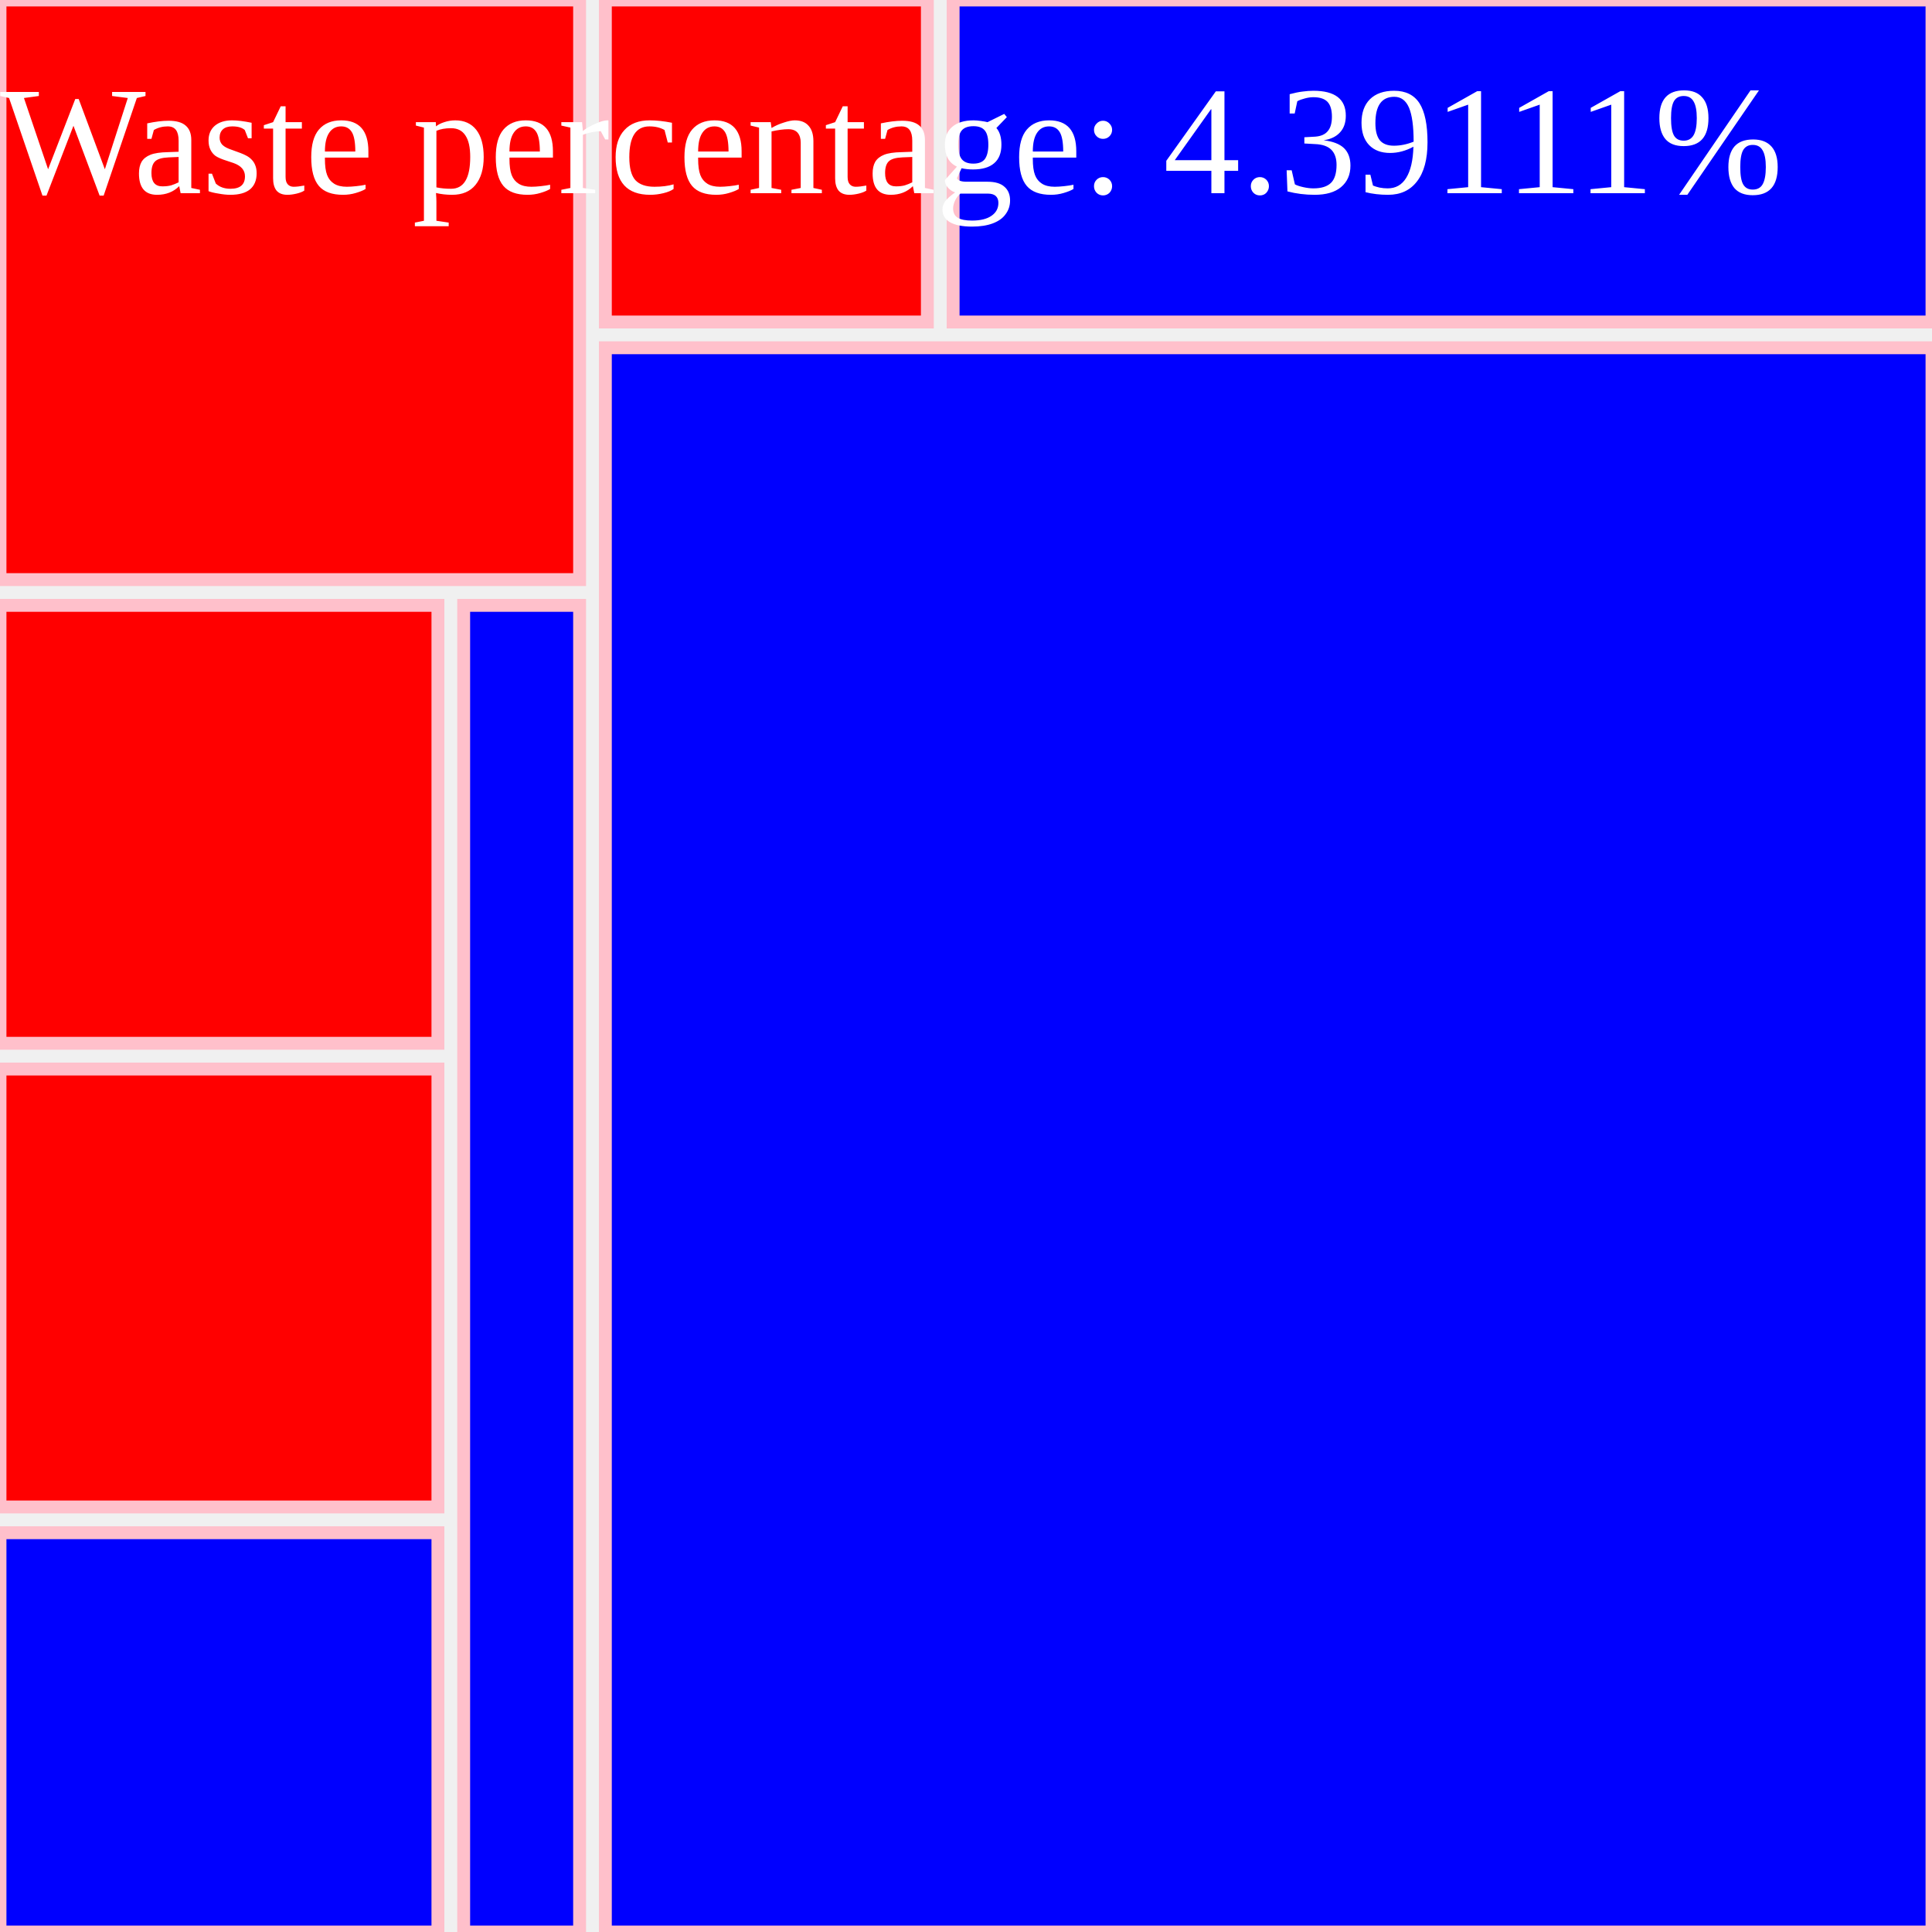
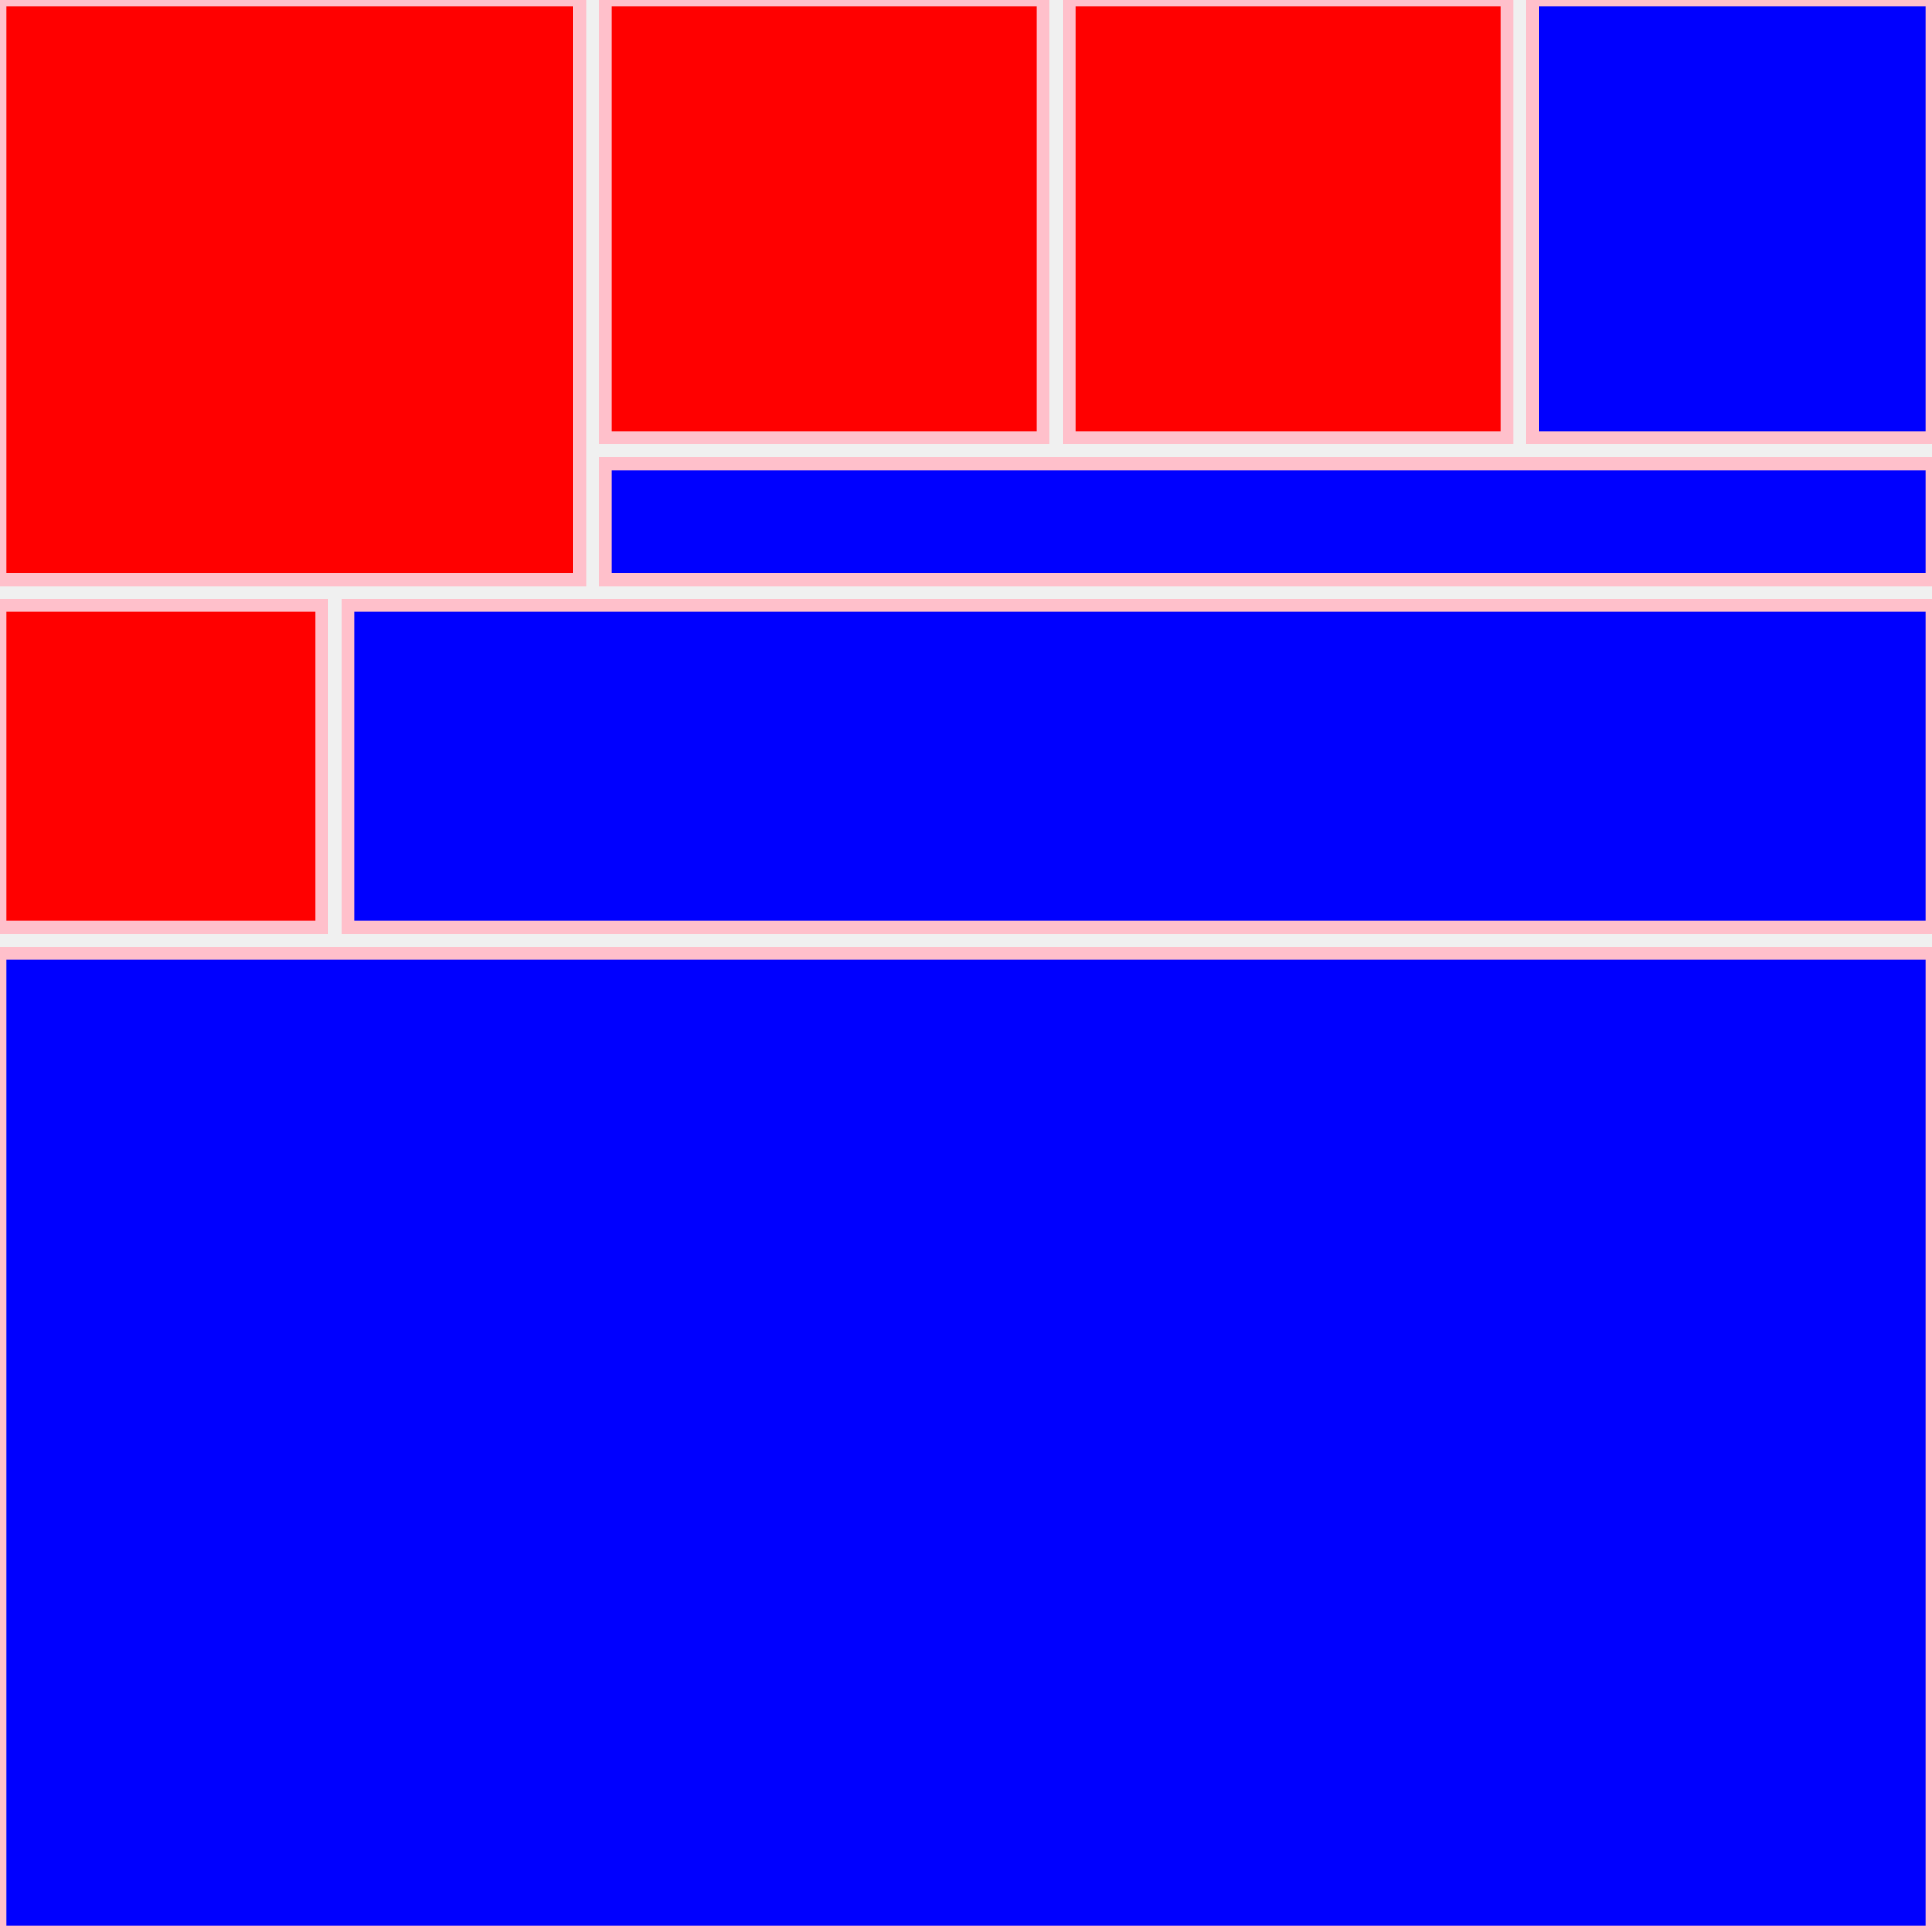
<svg xmlns="http://www.w3.org/2000/svg" width="150" height="150">
  <rect x="0" y="0" width="45" height="45" style="fill:red; stroke:pink; stroke - width:1; fill - opacity:0.1; stroke - opacity:0.9" />
-   <rect x="0" y="47" width="34" height="34" style="fill:red; stroke:pink; stroke - width:1; fill - opacity:0.1; stroke - opacity:0.9" />
-   <rect x="0" y="83" width="34" height="34" style="fill:red; stroke:pink; stroke - width:1; fill - opacity:0.1; stroke - opacity:0.9" />
-   <rect x="0" y="119" width="34" height="31" style="fill:blue; stroke:pink; stroke - width:1; fill - opacity:0.1; stroke - opacity:0.9" />
-   <rect x="36" y="47" width="9" height="103" style="fill:blue; stroke:pink; stroke - width:1; fill - opacity:0.1; stroke - opacity:0.9" />
-   <rect x="47" y="0" width="25" height="25" style="fill:red; stroke:pink; stroke - width:1; fill - opacity:0.1; stroke - opacity:0.9" />
-   <rect x="74" y="0" width="76" height="25" style="fill:blue; stroke:pink; stroke - width:1; fill - opacity:0.1; stroke - opacity:0.9" />
-   <rect x="47" y="27" width="103" height="123" style="fill:blue; stroke:pink; stroke - width:1; fill - opacity:0.1; stroke - opacity:0.9" />
-   <text x="0" y="15" fill="white">Waste percentage: 4.39111%</text>
+   <rect x="47" y="0" width="34" height="34" style="fill:red; stroke:pink; stroke - width:1; fill - opacity:0.1; stroke - opacity:0.9" />
+   <rect x="83" y="0" width="34" height="34" style="fill:red; stroke:pink; stroke - width:1; fill - opacity:0.1; stroke - opacity:0.9" />
+   <rect x="119" y="0" width="31" height="34" style="fill:blue; stroke:pink; stroke - width:1; fill - opacity:0.1; stroke - opacity:0.9" />
+   <rect x="47" y="36" width="103" height="9" style="fill:blue; stroke:pink; stroke - width:1; fill - opacity:0.1; stroke - opacity:0.9" />
+   <rect x="0" y="47" width="25" height="25" style="fill:red; stroke:pink; stroke - width:1; fill - opacity:0.1; stroke - opacity:0.9" />
+   <rect x="27" y="47" width="123" height="25" style="fill:blue; stroke:pink; stroke - width:1; fill - opacity:0.1; stroke - opacity:0.9" />
+   <rect x="0" y="74" width="150" height="76" style="fill:blue; stroke:pink; stroke - width:1; fill - opacity:0.1; stroke - opacity:0.9" />
</svg>
